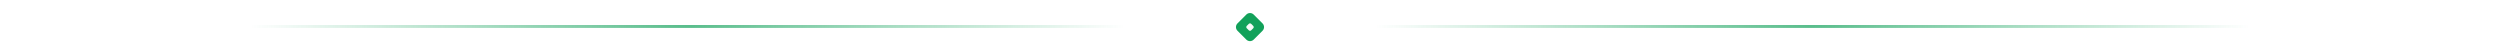
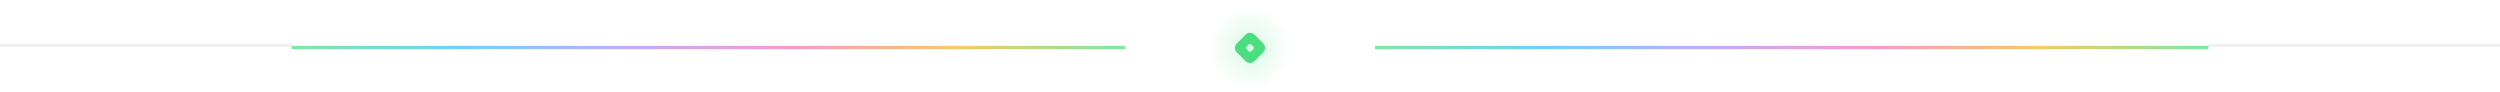
- <svg xmlns="http://www.w3.org/2000/svg" viewBox="0 0 1200 26" width="1200" height="26" role="img" aria-label="separador">
+ <svg xmlns="http://www.w3.org/2000/svg" viewBox="0 0 1200 44" width="1200" height="44" role="img" aria-label="separador">
  <defs>
-     <linearGradient id="t" x1="0" y1="0" x2="1" y2="0">
-       <stop offset="0" stop-color="#12A15A" stop-opacity="0" />
-       <stop offset="0.5" stop-color="#12A15A" stop-opacity="0.7" />
-       <stop offset="1" stop-color="#12A15A" stop-opacity="0" />
+     <linearGradient id="filo" x1="0" y1="0" x2="1" y2="0" spreadMethod="repeat">
+       <stop offset="0.000" stop-color="#4ADE80" stop-opacity="1" />
+       <stop offset="0.200" stop-color="#38BDF8" stop-opacity="1" />
+       <stop offset="0.400" stop-color="#A78BFA" stop-opacity="1" />
+       <stop offset="0.600" stop-color="#F472B6" stop-opacity="1" />
+       <stop offset="0.800" stop-color="#F0B429" stop-opacity="1" />
+       <stop offset="1.000" stop-color="#4ADE80" stop-opacity="1" />
+       <animateTransform attributeName="gradientTransform" type="translate" from="0 0" to="-1 0" dur="9s" repeatCount="indefinite" />
    </linearGradient>
+     <radialGradient id="brilloDiv" cx="0.5" cy="0.5" r="0.5">
+       <stop offset="0" stop-color="#4ADE80" stop-opacity="0.20" />
+       <stop offset="1" stop-color="#4ADE80" stop-opacity="0" />
+     </radialGradient>
  </defs>
-   <rect x="120" y="12" width="420" height="1.4" fill="url(#t)" />
-   <rect x="660" y="12" width="420" height="1.4" fill="url(#t)" />
-   <g transform="translate(600 13)">
-     <rect x="-5.5" y="-5.5" width="11" height="11" rx="2.5" transform="rotate(45)" fill="#12A15A">
-       <animate attributeName="opacity" values="0.55;1;0.55" dur="3.6s" repeatCount="indefinite" />
+   <g opacity="0.95">
+     <rect x="140" y="22" width="400" height="1.6" fill="url(#filo)" opacity="0.75" />
+     <rect x="660" y="22" width="400" height="1.6" fill="url(#filo)" opacity="0.75" />
+   </g>
+   <rect x="0" y="21" width="140" height="1.4" fill="rgba(12,26,20,0.14)" opacity="0.5" />
+   <rect x="1060" y="21" width="140" height="1.4" fill="rgba(12,26,20,0.14)" opacity="0.5" />
+   <g transform="translate(600 23)">
+     <rect x="-6" y="-6" width="12" height="12" rx="3" transform="rotate(45)" fill="#4ADE80">
+       <animate attributeName="opacity" values="0.5;1;0.5" dur="3.6s" repeatCount="indefinite" />
    </rect>
-     <rect x="-1.5" y="-1.5" width="3" height="3" rx="0.8" transform="rotate(45)" fill="#F7FBF8" />
+     <rect x="-1.6" y="-1.6" width="3.2" height="3.2" rx="0.9" transform="rotate(45)" fill="#F7FBF8" />
+     <circle r="20" fill="url(#brilloDiv)" />
+   </g>
+   <g>
+     <g opacity="0">
+       <animate attributeName="opacity" values="0;0.22;0.22;0" keyTimes="0;0.12;0.82;1" dur="15.9s" begin="-11.0s" repeatCount="indefinite" />
+       <animateTransform attributeName="transform" type="translate" values="0 -30; 27 84" dur="15.9s" begin="-11.0s" repeatCount="indefinite" />
+       <g transform="translate(322 0)">
+         <g>
+           <animateTransform attributeName="transform" type="rotate" values="0;360" dur="6.7s" repeatCount="indefinite" />
+           <path d="M0 0 C3.1 -4.4 8.9 -4.4 12 0 C8.9 4.4 3.1 4.4 0 0 Z" fill="#7CC7F0" transform="scale(0.50)" />
+         </g>
+       </g>
+     </g>
+     <g opacity="0">
+       <animate attributeName="opacity" values="0;0.33;0.33;0" keyTimes="0;0.12;0.82;1" dur="14.3s" begin="-1.0s" repeatCount="indefinite" />
+       <animateTransform attributeName="transform" type="translate" values="0 -30; 15 84" dur="14.3s" begin="-1.0s" repeatCount="indefinite" />
+       <g transform="translate(480 0)">
+         <g>
+           <animateTransform attributeName="transform" type="rotate" values="0;360" dur="7.3s" repeatCount="indefinite" />
+           <path d="M0 0 C3.1 -4.4 8.9 -4.4 12 0 C8.9 4.4 3.1 4.4 0 0 Z" fill="#7CC7F0" transform="scale(0.75)" />
+         </g>
+       </g>
+     </g>
+     <g opacity="0">
+       <animate attributeName="opacity" values="0;0.38;0.38;0" keyTimes="0;0.12;0.82;1" dur="15.4s" begin="-4.4s" repeatCount="indefinite" />
+       <animateTransform attributeName="transform" type="translate" values="0 -30; 24 84" dur="15.4s" begin="-4.4s" repeatCount="indefinite" />
+       <g transform="translate(551 0)">
+         <g>
+           <animateTransform attributeName="transform" type="rotate" values="0;360" dur="11.4s" repeatCount="indefinite" />
+           <path d="M0 0 C3.1 -4.4 8.9 -4.4 12 0 C8.9 4.4 3.1 4.4 0 0 Z" fill="#7CC7F0" transform="scale(0.92)" />
+         </g>
+       </g>
+     </g>
+     <g opacity="0">
+       <animate attributeName="opacity" values="0;0.51;0.51;0" keyTimes="0;0.12;0.82;1" dur="13.3s" begin="-15.4s" repeatCount="indefinite" />
+       <animateTransform attributeName="transform" type="translate" values="0 -30; 2 84" dur="13.3s" begin="-15.4s" repeatCount="indefinite" />
+       <g transform="translate(1147 0)">
+         <g>
+           <animateTransform attributeName="transform" type="rotate" values="0;360" dur="8.7s" repeatCount="indefinite" />
+           <path d="M0 0 C3.1 -4.4 8.9 -4.4 12 0 C8.9 4.4 3.1 4.4 0 0 Z" fill="#6FD79B" transform="scale(0.66)" />
+         </g>
+       </g>
+     </g>
+     <g opacity="0">
+       <animate attributeName="opacity" values="0;0.56;0.56;0" keyTimes="0;0.12;0.82;1" dur="17.2s" begin="-6.3s" repeatCount="indefinite" />
+       <animateTransform attributeName="transform" type="translate" values="0 -30; -23 84" dur="17.2s" begin="-6.3s" repeatCount="indefinite" />
+       <g transform="translate(365 0)">
+         <g>
+           <animateTransform attributeName="transform" type="rotate" values="0;360" dur="9.4s" repeatCount="indefinite" />
+           <path d="M0 0 C3.1 -4.4 8.9 -4.4 12 0 C8.9 4.4 3.1 4.4 0 0 Z" fill="#E8A0C0" transform="scale(1.18)" />
+         </g>
+       </g>
+     </g>
+     <g opacity="0">
+       <animate attributeName="opacity" values="0;0.41;0.41;0" keyTimes="0;0.12;0.82;1" dur="17.8s" begin="-4.4s" repeatCount="indefinite" />
+       <animateTransform attributeName="transform" type="translate" values="0 -30; 18 84" dur="17.8s" begin="-4.4s" repeatCount="indefinite" />
+       <g transform="translate(722 0)">
+         <g>
+           <animateTransform attributeName="transform" type="rotate" values="0;360" dur="7.1s" repeatCount="indefinite" />
+           <path d="M0 0 C3.1 -4.4 8.9 -4.4 12 0 C8.9 4.4 3.1 4.4 0 0 Z" fill="#7CC7F0" transform="scale(0.94)" />
+         </g>
+       </g>
+     </g>
+     <g opacity="0">
+       <animate attributeName="opacity" values="0;0.56;0.56;0" keyTimes="0;0.12;0.82;1" dur="19.9s" begin="-8.7s" repeatCount="indefinite" />
+       <animateTransform attributeName="transform" type="translate" values="0 -30; 13 84" dur="19.9s" begin="-8.7s" repeatCount="indefinite" />
+       <g transform="translate(44 0)">
+         <g>
+           <animateTransform attributeName="transform" type="rotate" values="0;360" dur="9.5s" repeatCount="indefinite" />
+           <path d="M0 0 C3.1 -4.4 8.9 -4.4 12 0 C8.9 4.4 3.1 4.4 0 0 Z" fill="#7CC7F0" transform="scale(0.72)" />
+         </g>
+       </g>
+     </g>
  </g>
</svg>
